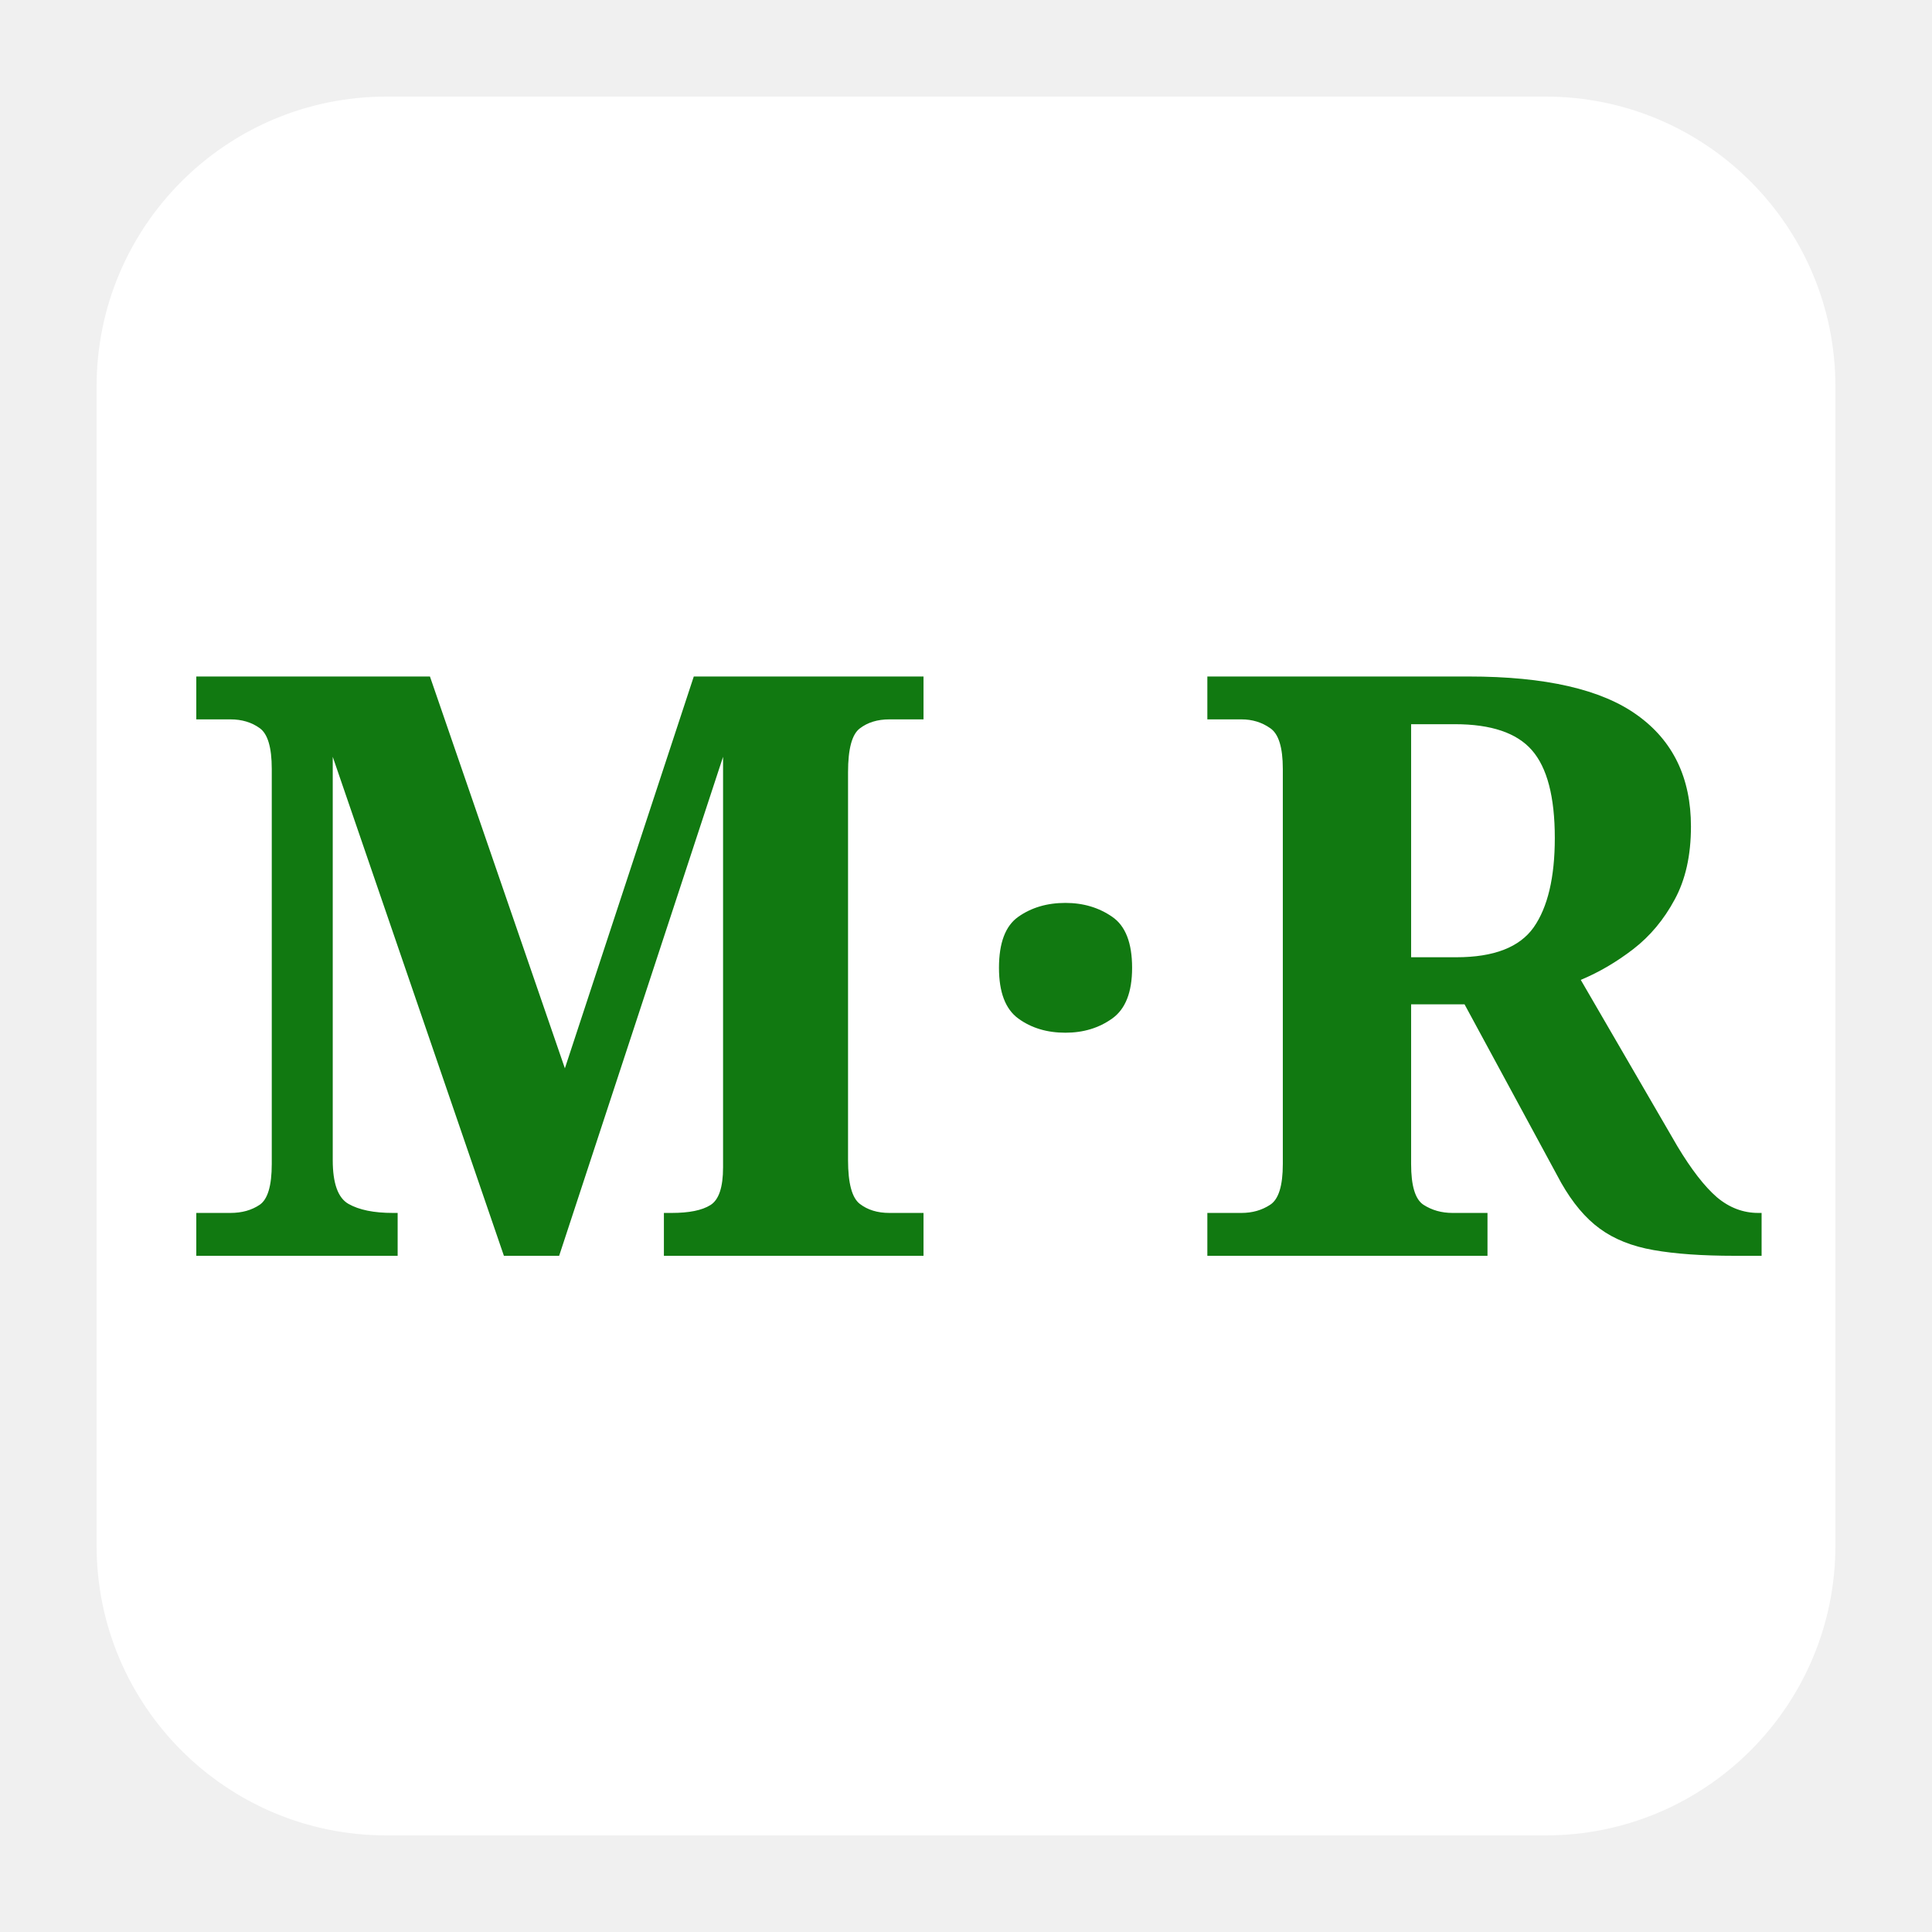
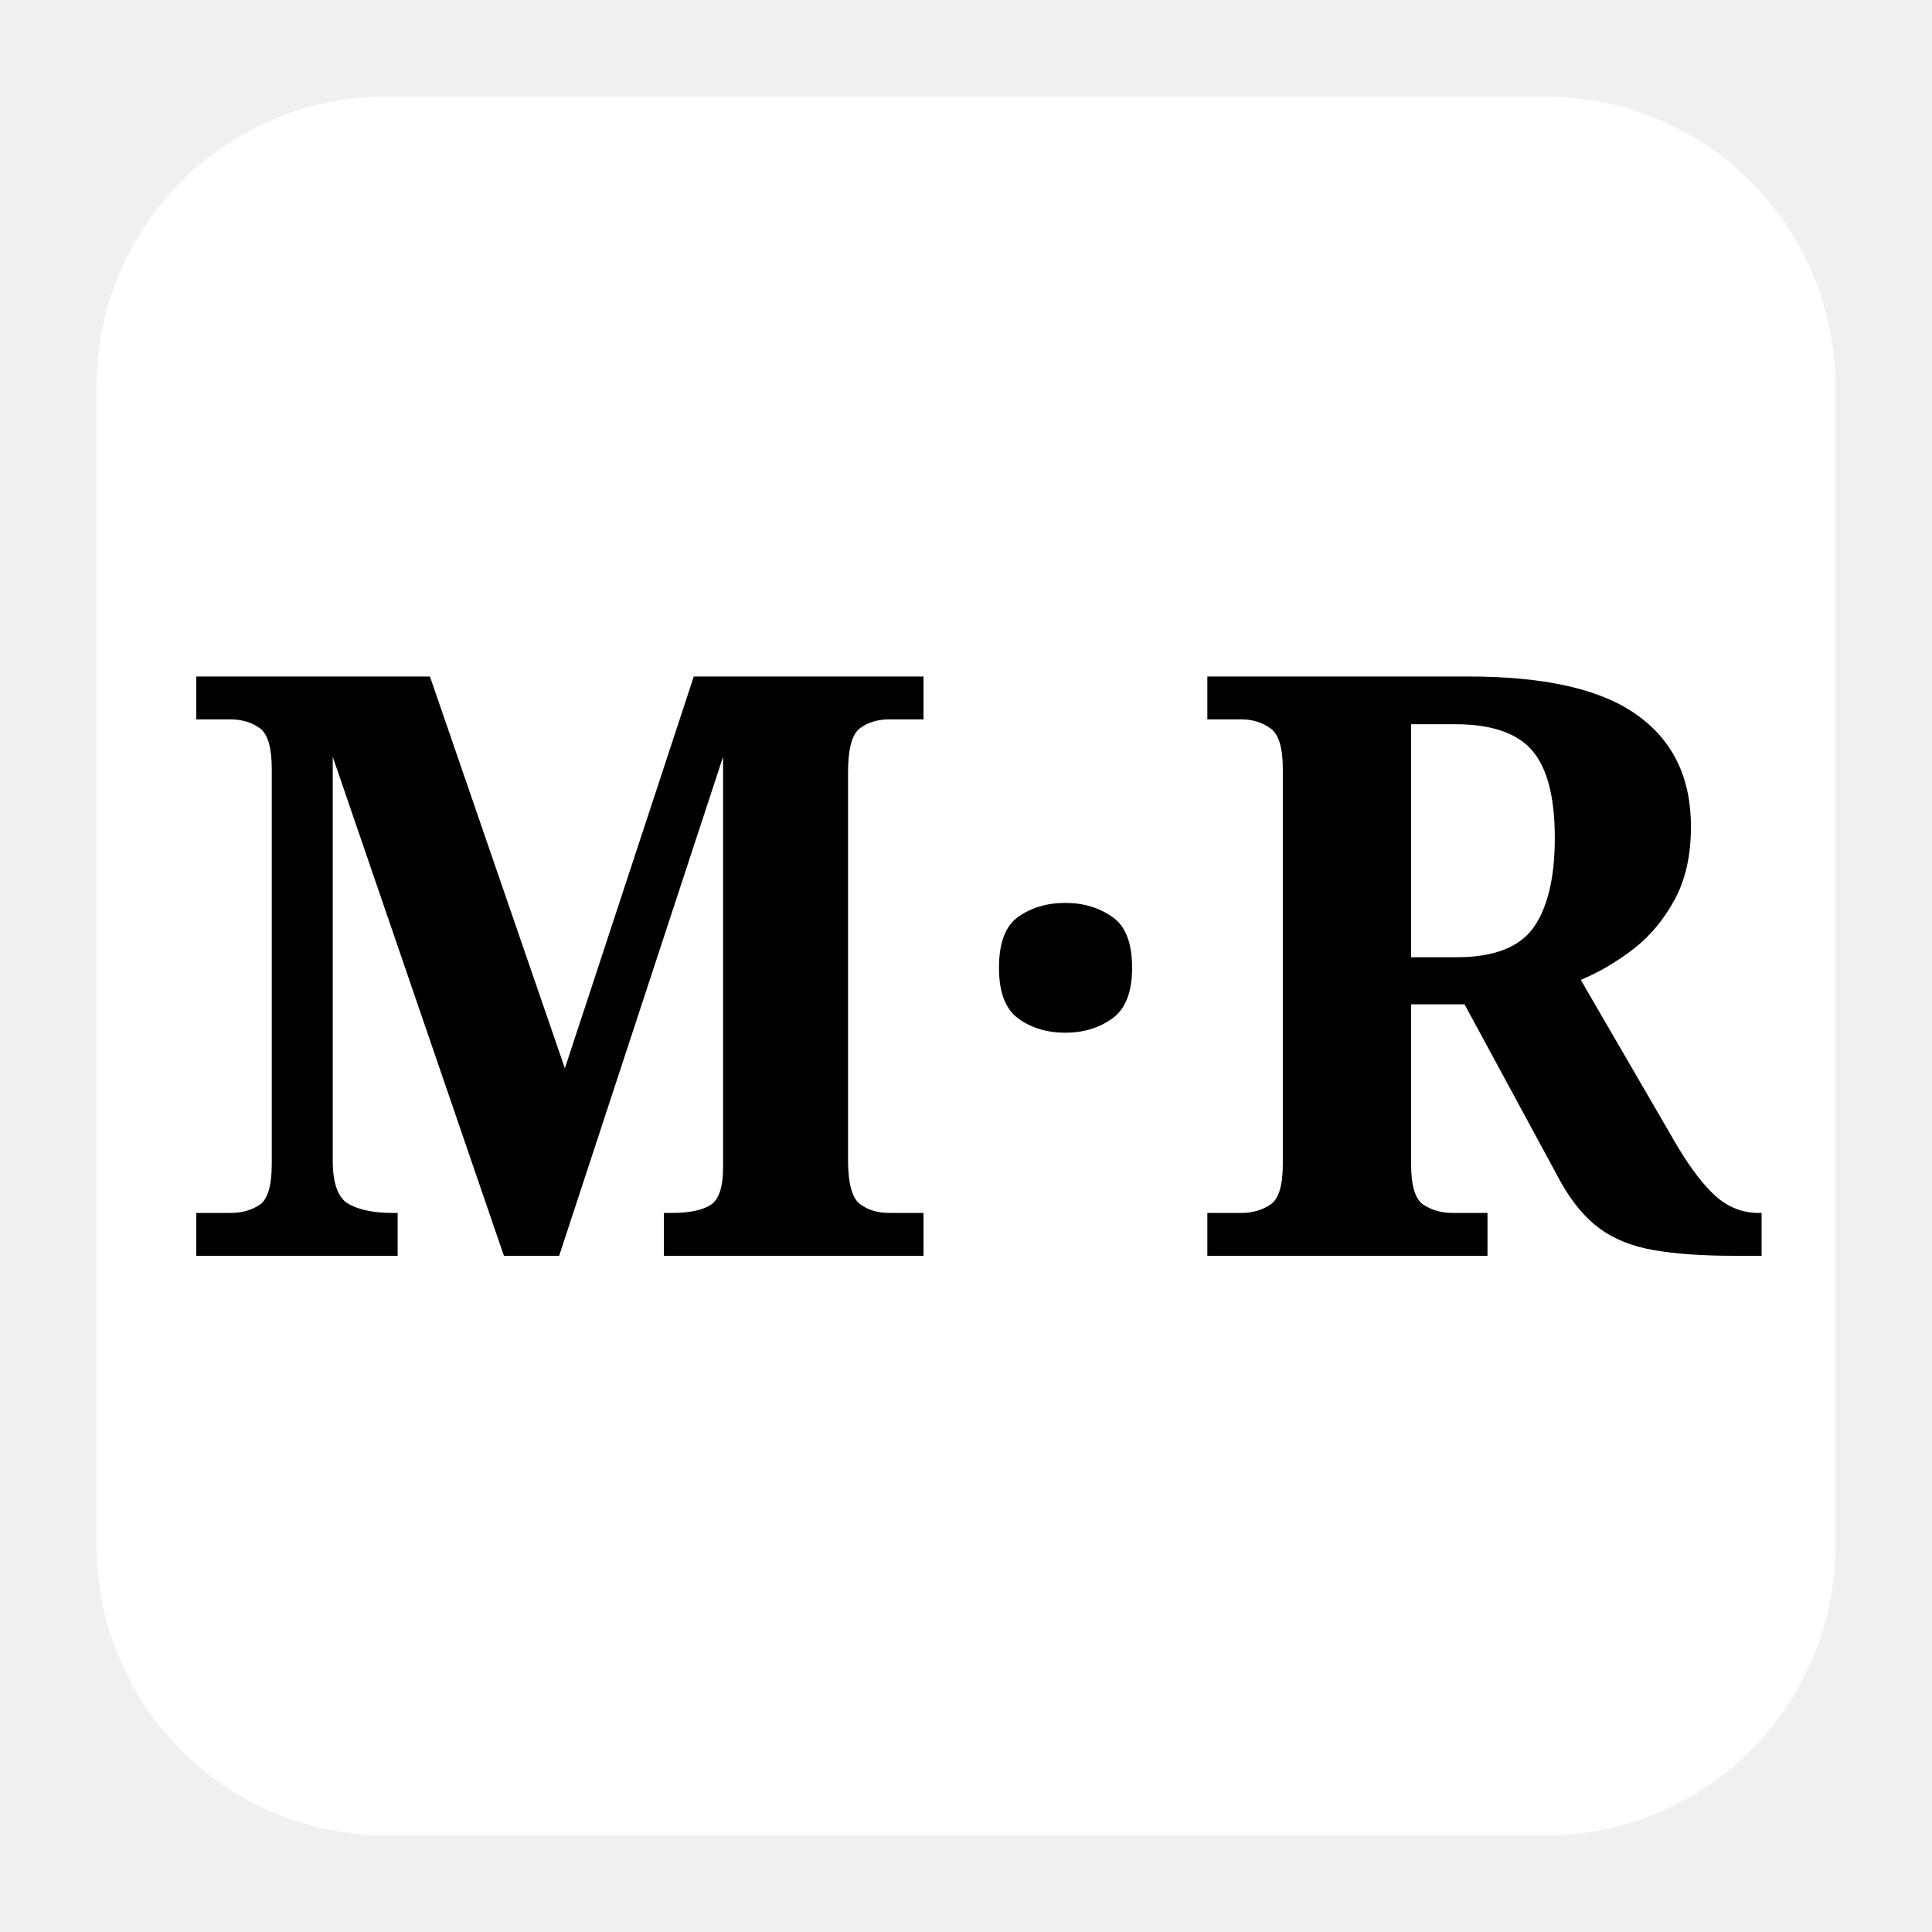
<svg xmlns="http://www.w3.org/2000/svg" viewBox="0 0 100 100">
  <rect width="100" height="100" fill="none" />
  <rect x="5" y="5" width="90" height="90" rx="15" ry="15" fill="#FFFFFF" />
-   <text x="50" y="65" font-family="serif" font-size="42" font-weight="bold" fill="#117911" text-anchor="middle">M·R</text>
+   <text x="50" y="65" font-family="serif" font-size="42" font-weight="bold" fill="#000000" text-anchor="middle">M·R</text>
</svg>
